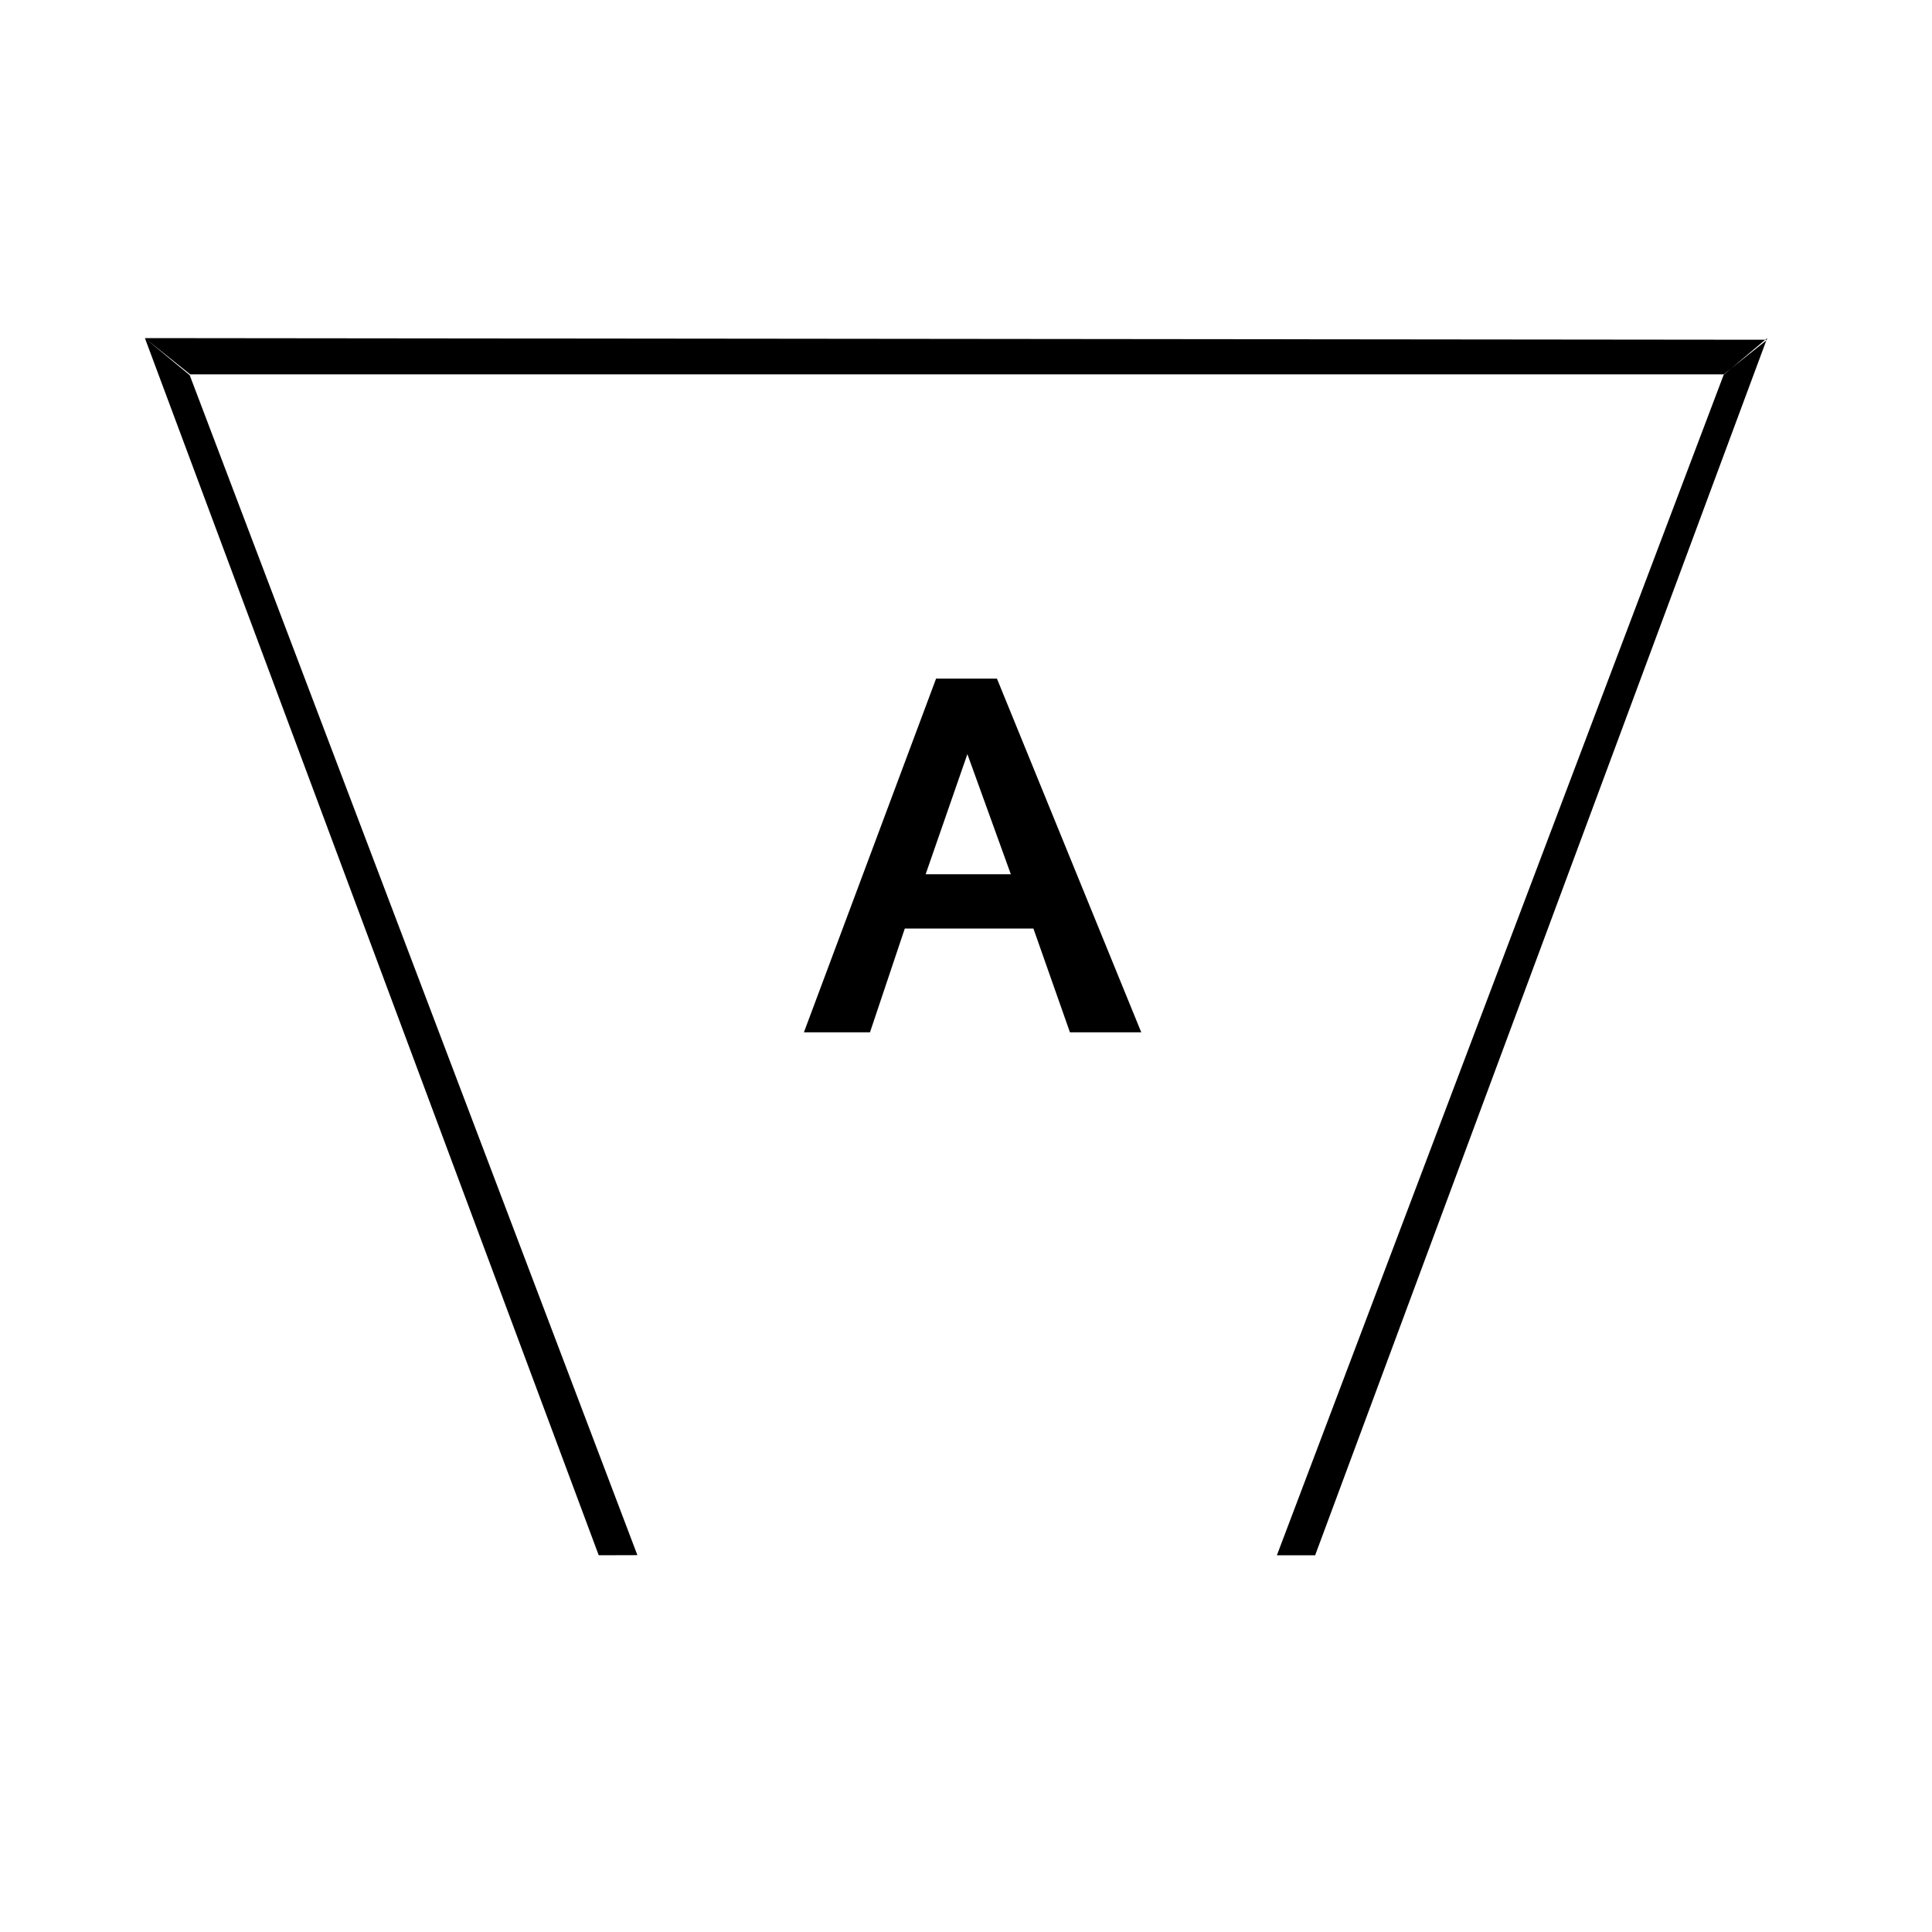
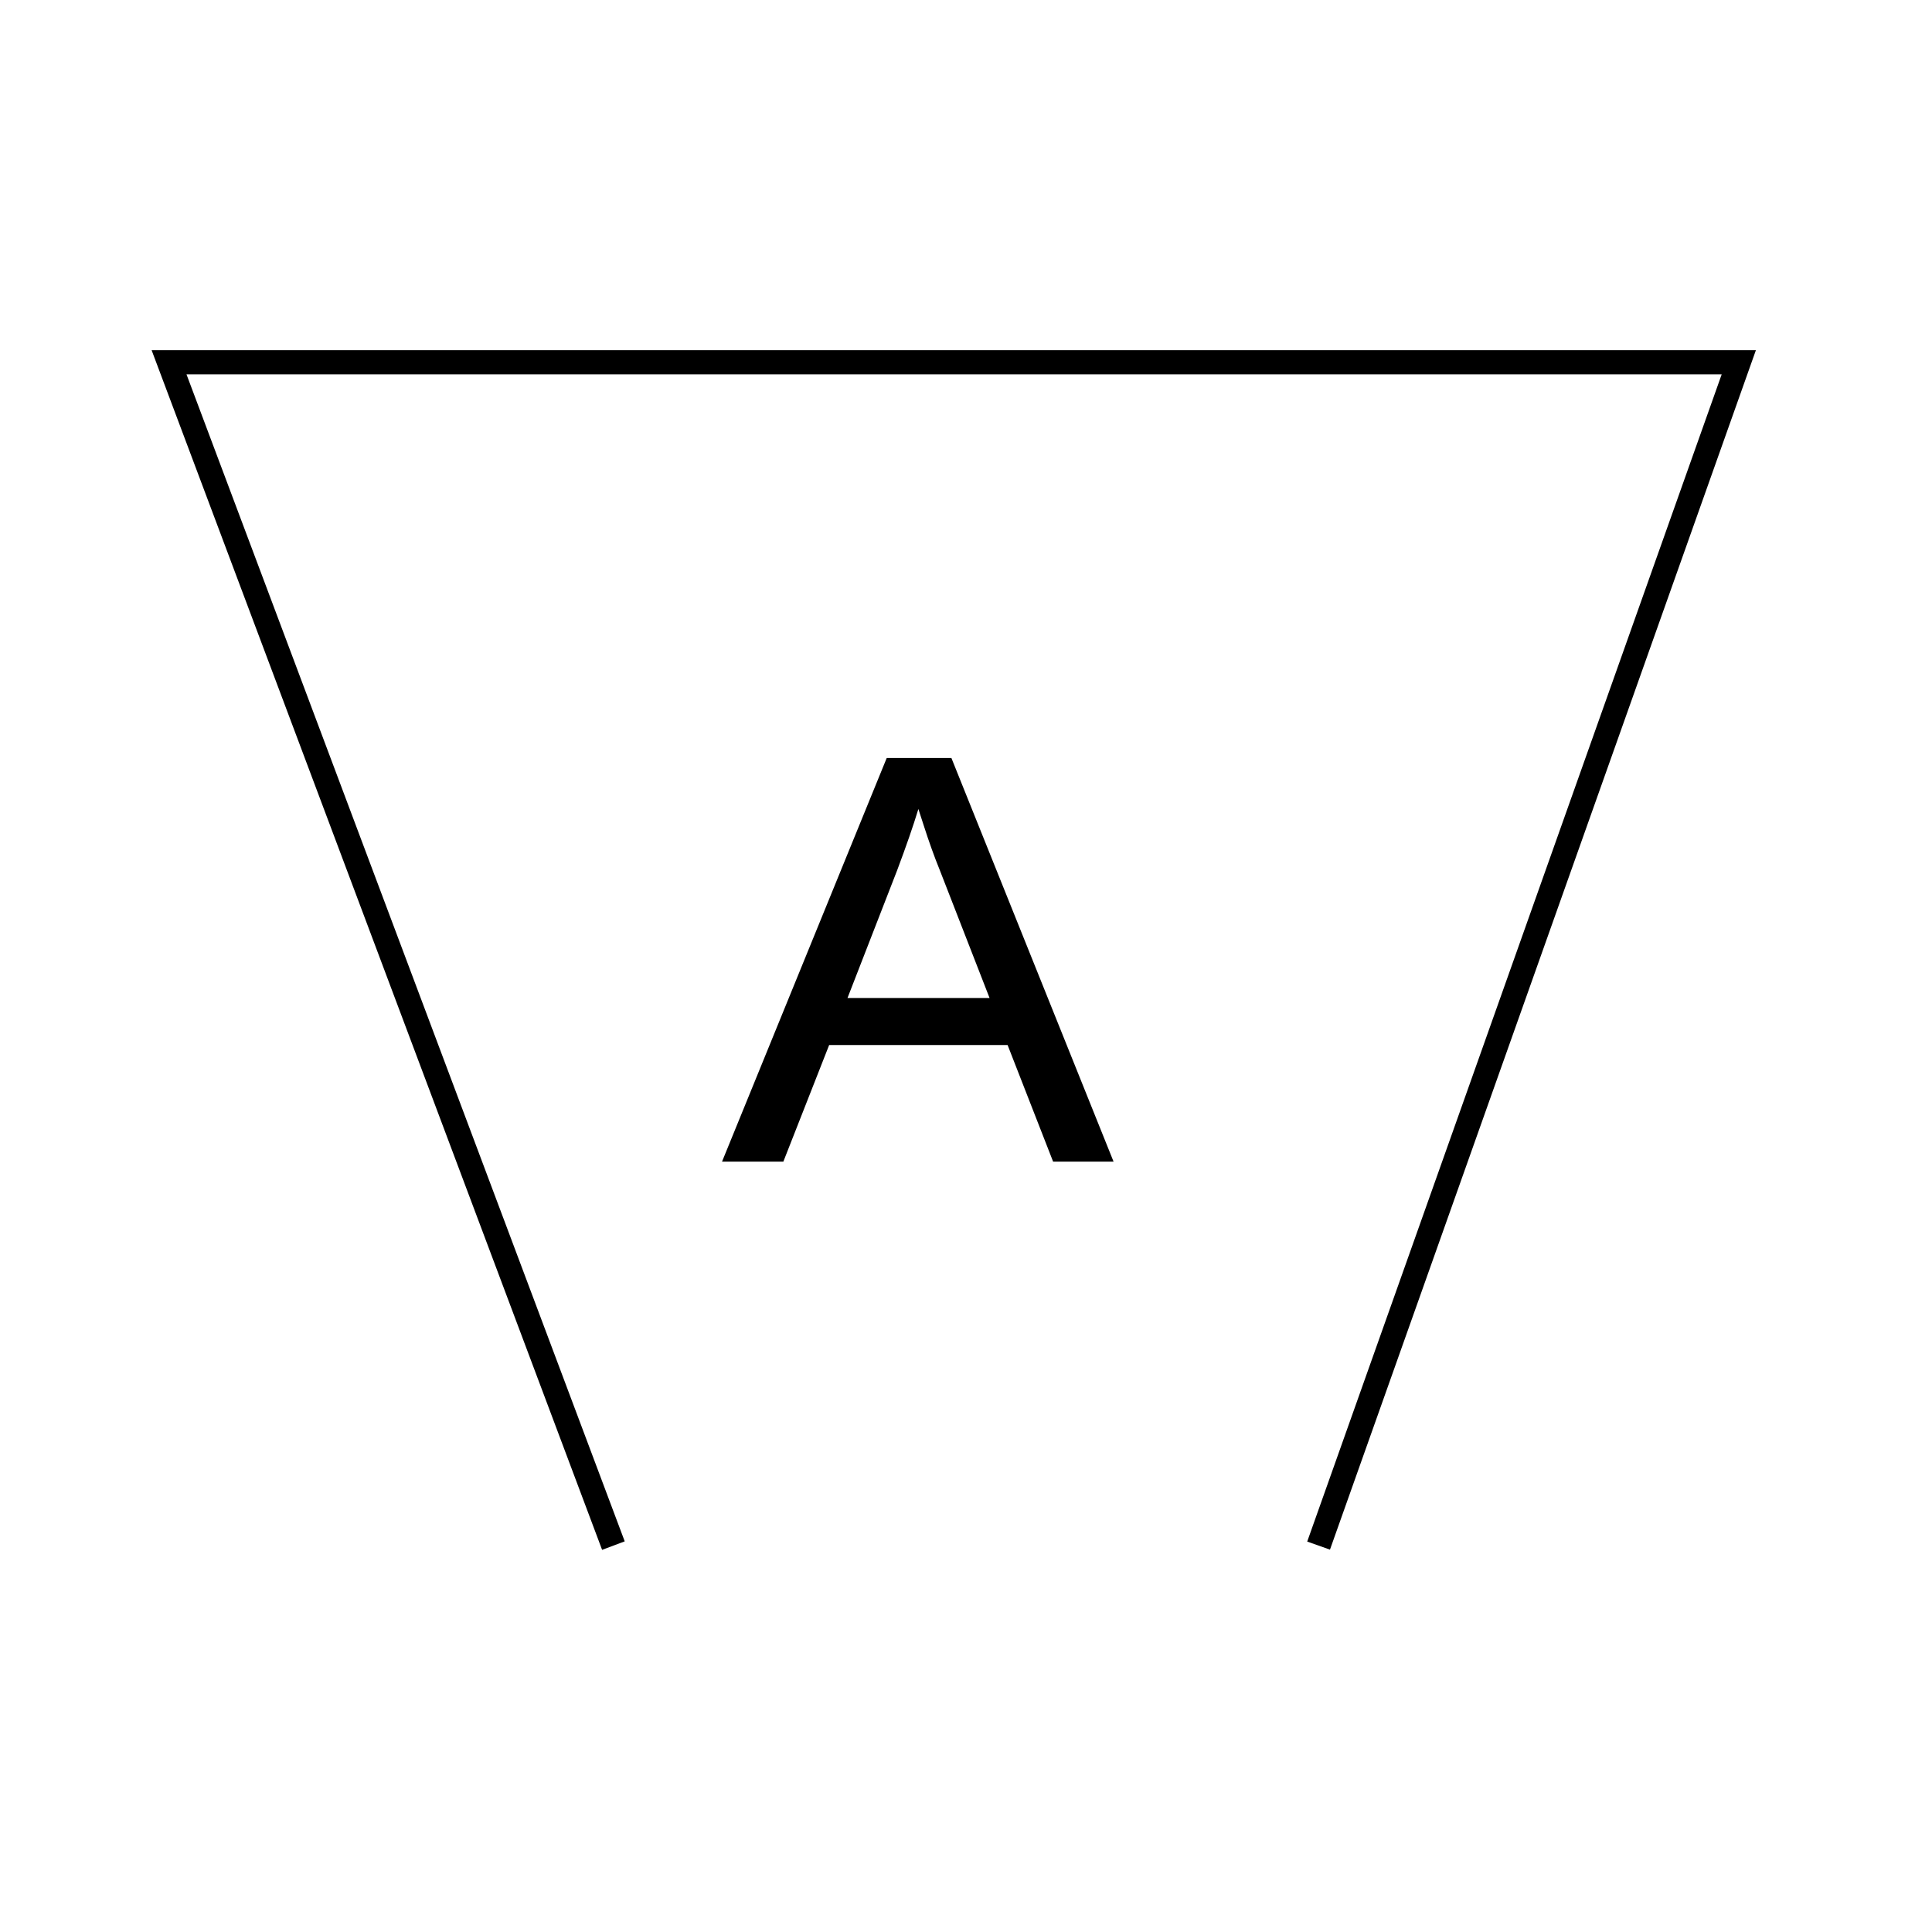
<svg id="G*GPGPHA--****X" width="400px" height="400px" viewBox="0 0 400 400">
  <g>
    <svg viewBox="0 0 400 400" id="_0.G-GPGPHA------X" width="400px" height="400px">
-       <g transform="translate(30 70) scale(6 6)">
-         <path d="M0 0 L55.98 0.057 L54.48 1.25 L1.561 1.25 zM0 0 L1.547 1.281 L16.994 41.996 L15.66      42 zM31.92 23.955 L30.66 20.375 L26.221 20.375 L25.02 23.955 L22.74 23.955      L27.301 11.75 L29.401 11.75 L34.381 23.955 zM28.381 14.355 L26.941 18.5 L29.88      18.5 zM55.98 0 L54.48 1.262 L39.061 42 L40.381 42 z" />
-       </g>
+       <polyline points="127,320 35,75 360,75 273,320" transform="matrix(1 0 0 1 0 0)" style="fill:none;stroke:rgb(0,0,0);stroke-width:5" />
+       <text x="150px" y="240px" transform="matrix(1 0 0 1 0 0)" style="fill:rgb(0,0,0);stroke:rgb(0,0,0);font-size:120;font-family:Arial">A
+             </text>
    </svg>
  </g>
</svg>
